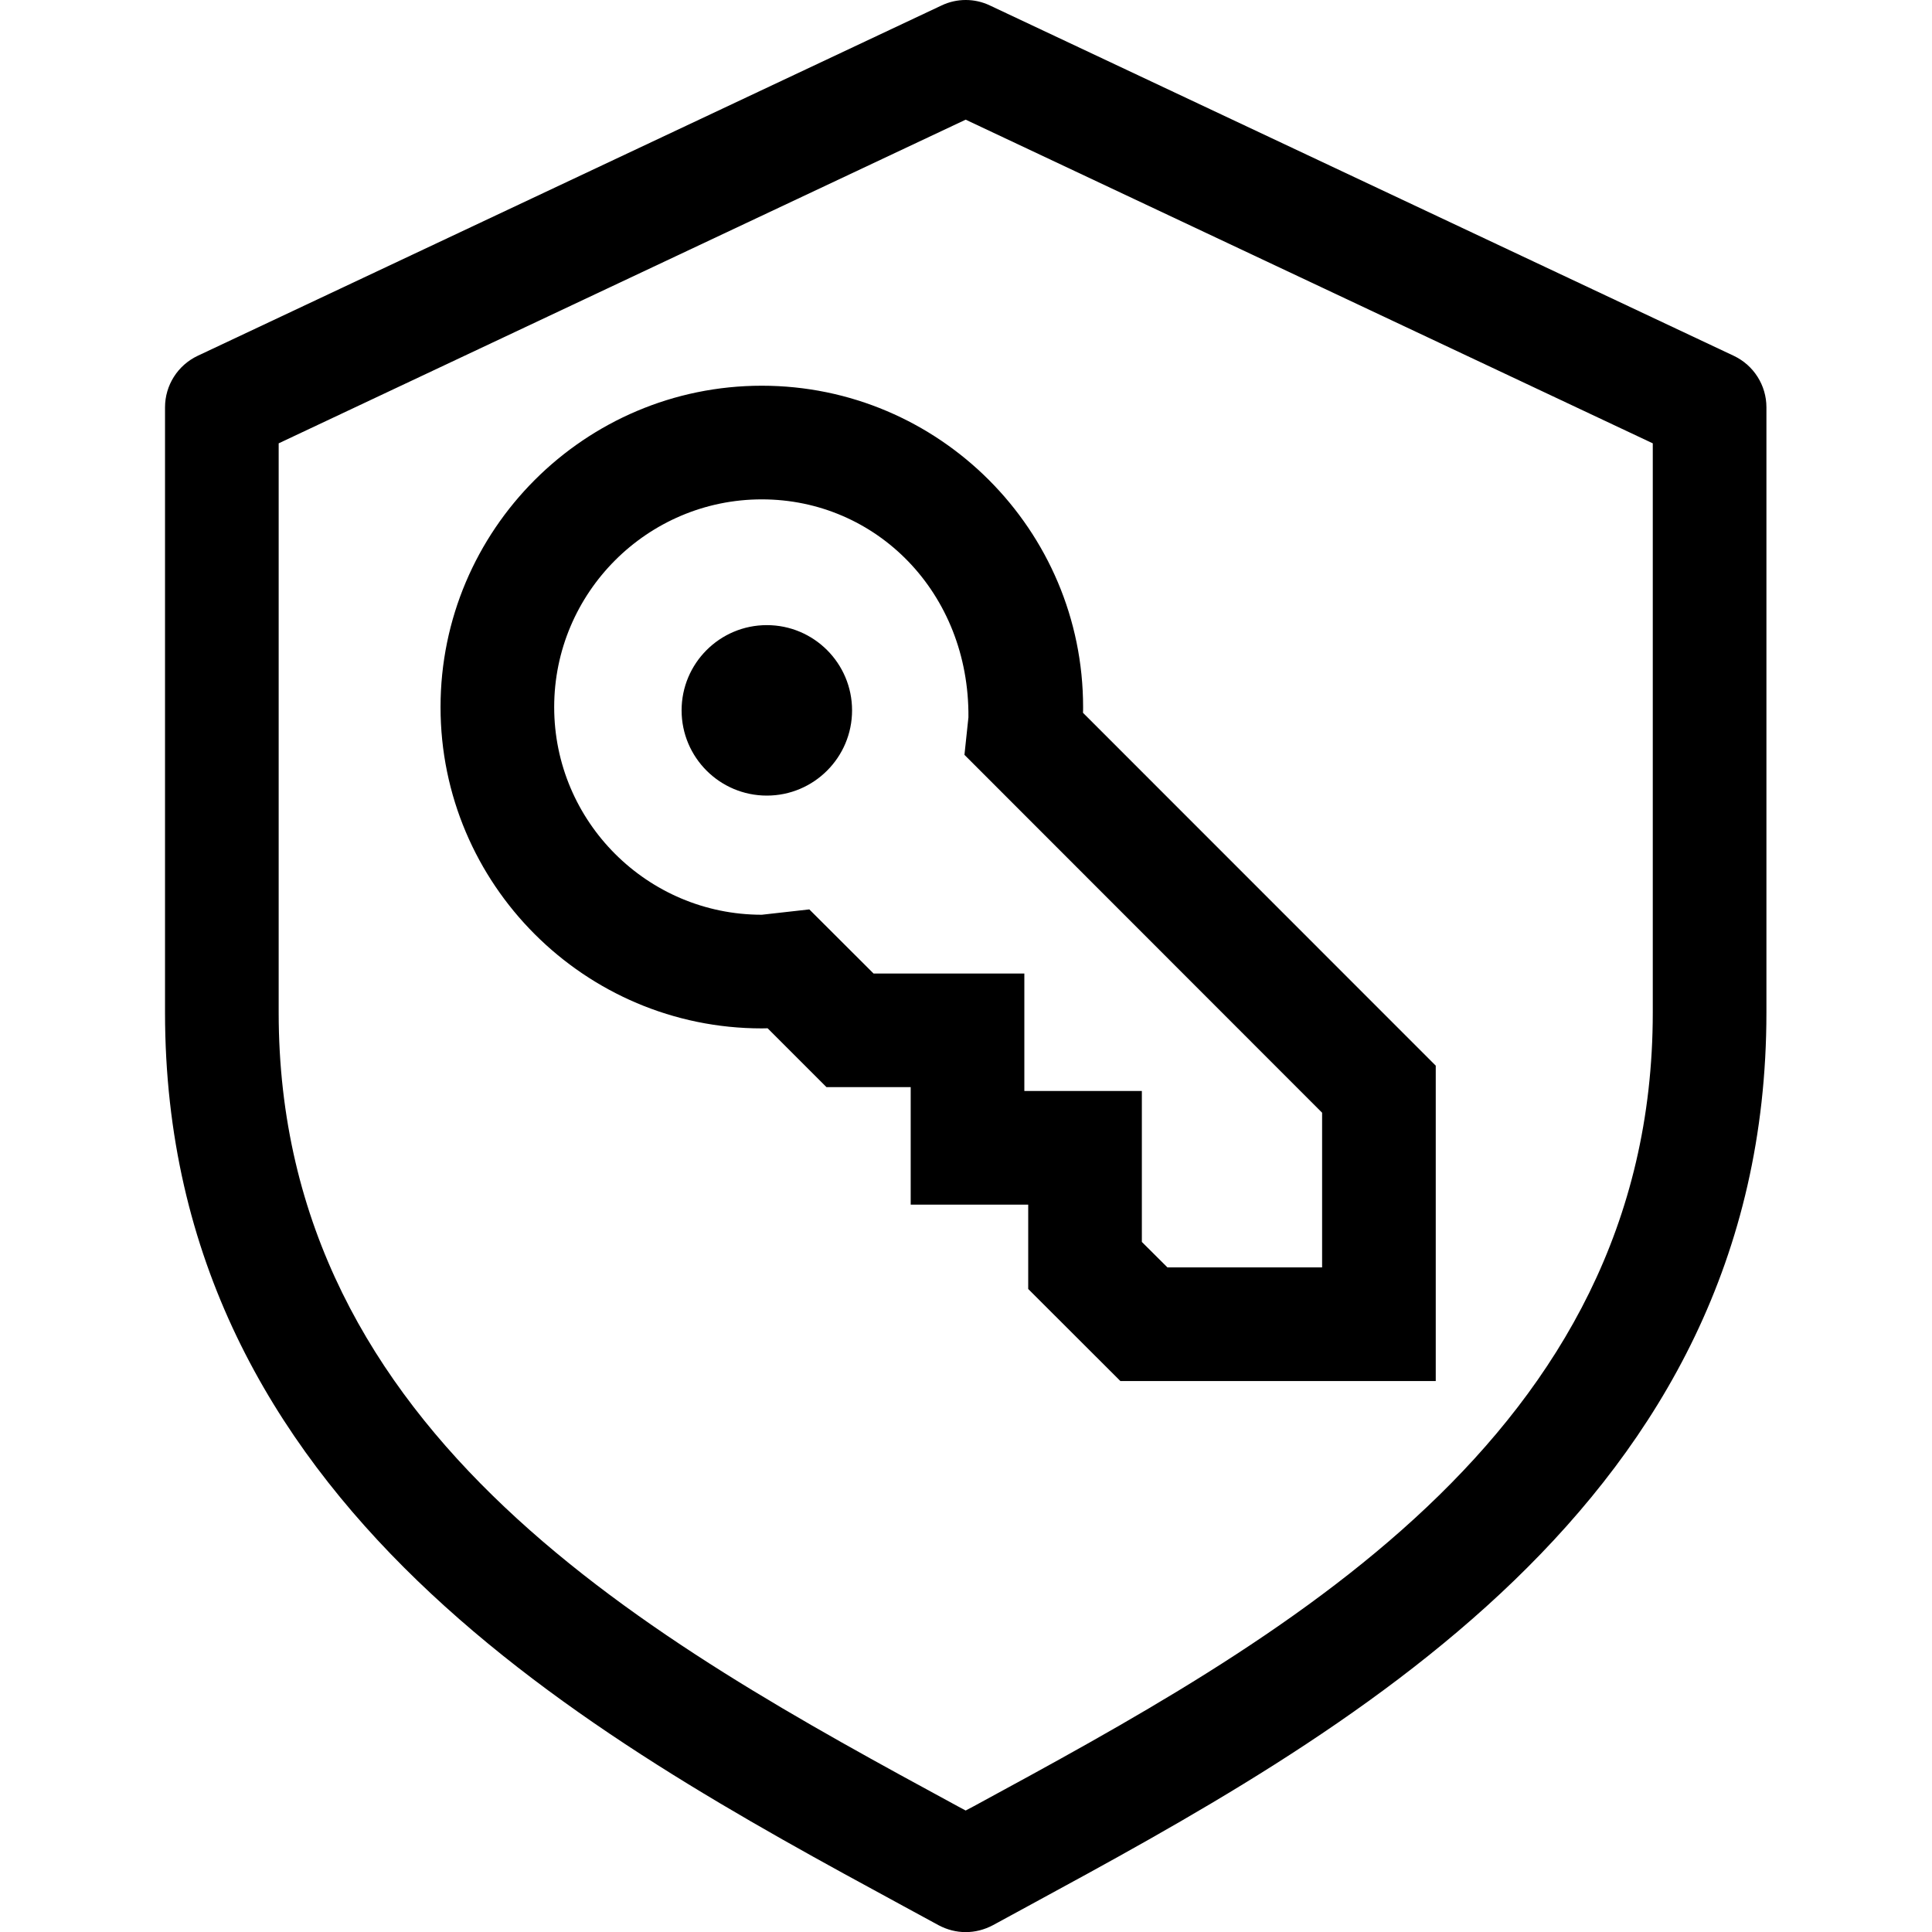
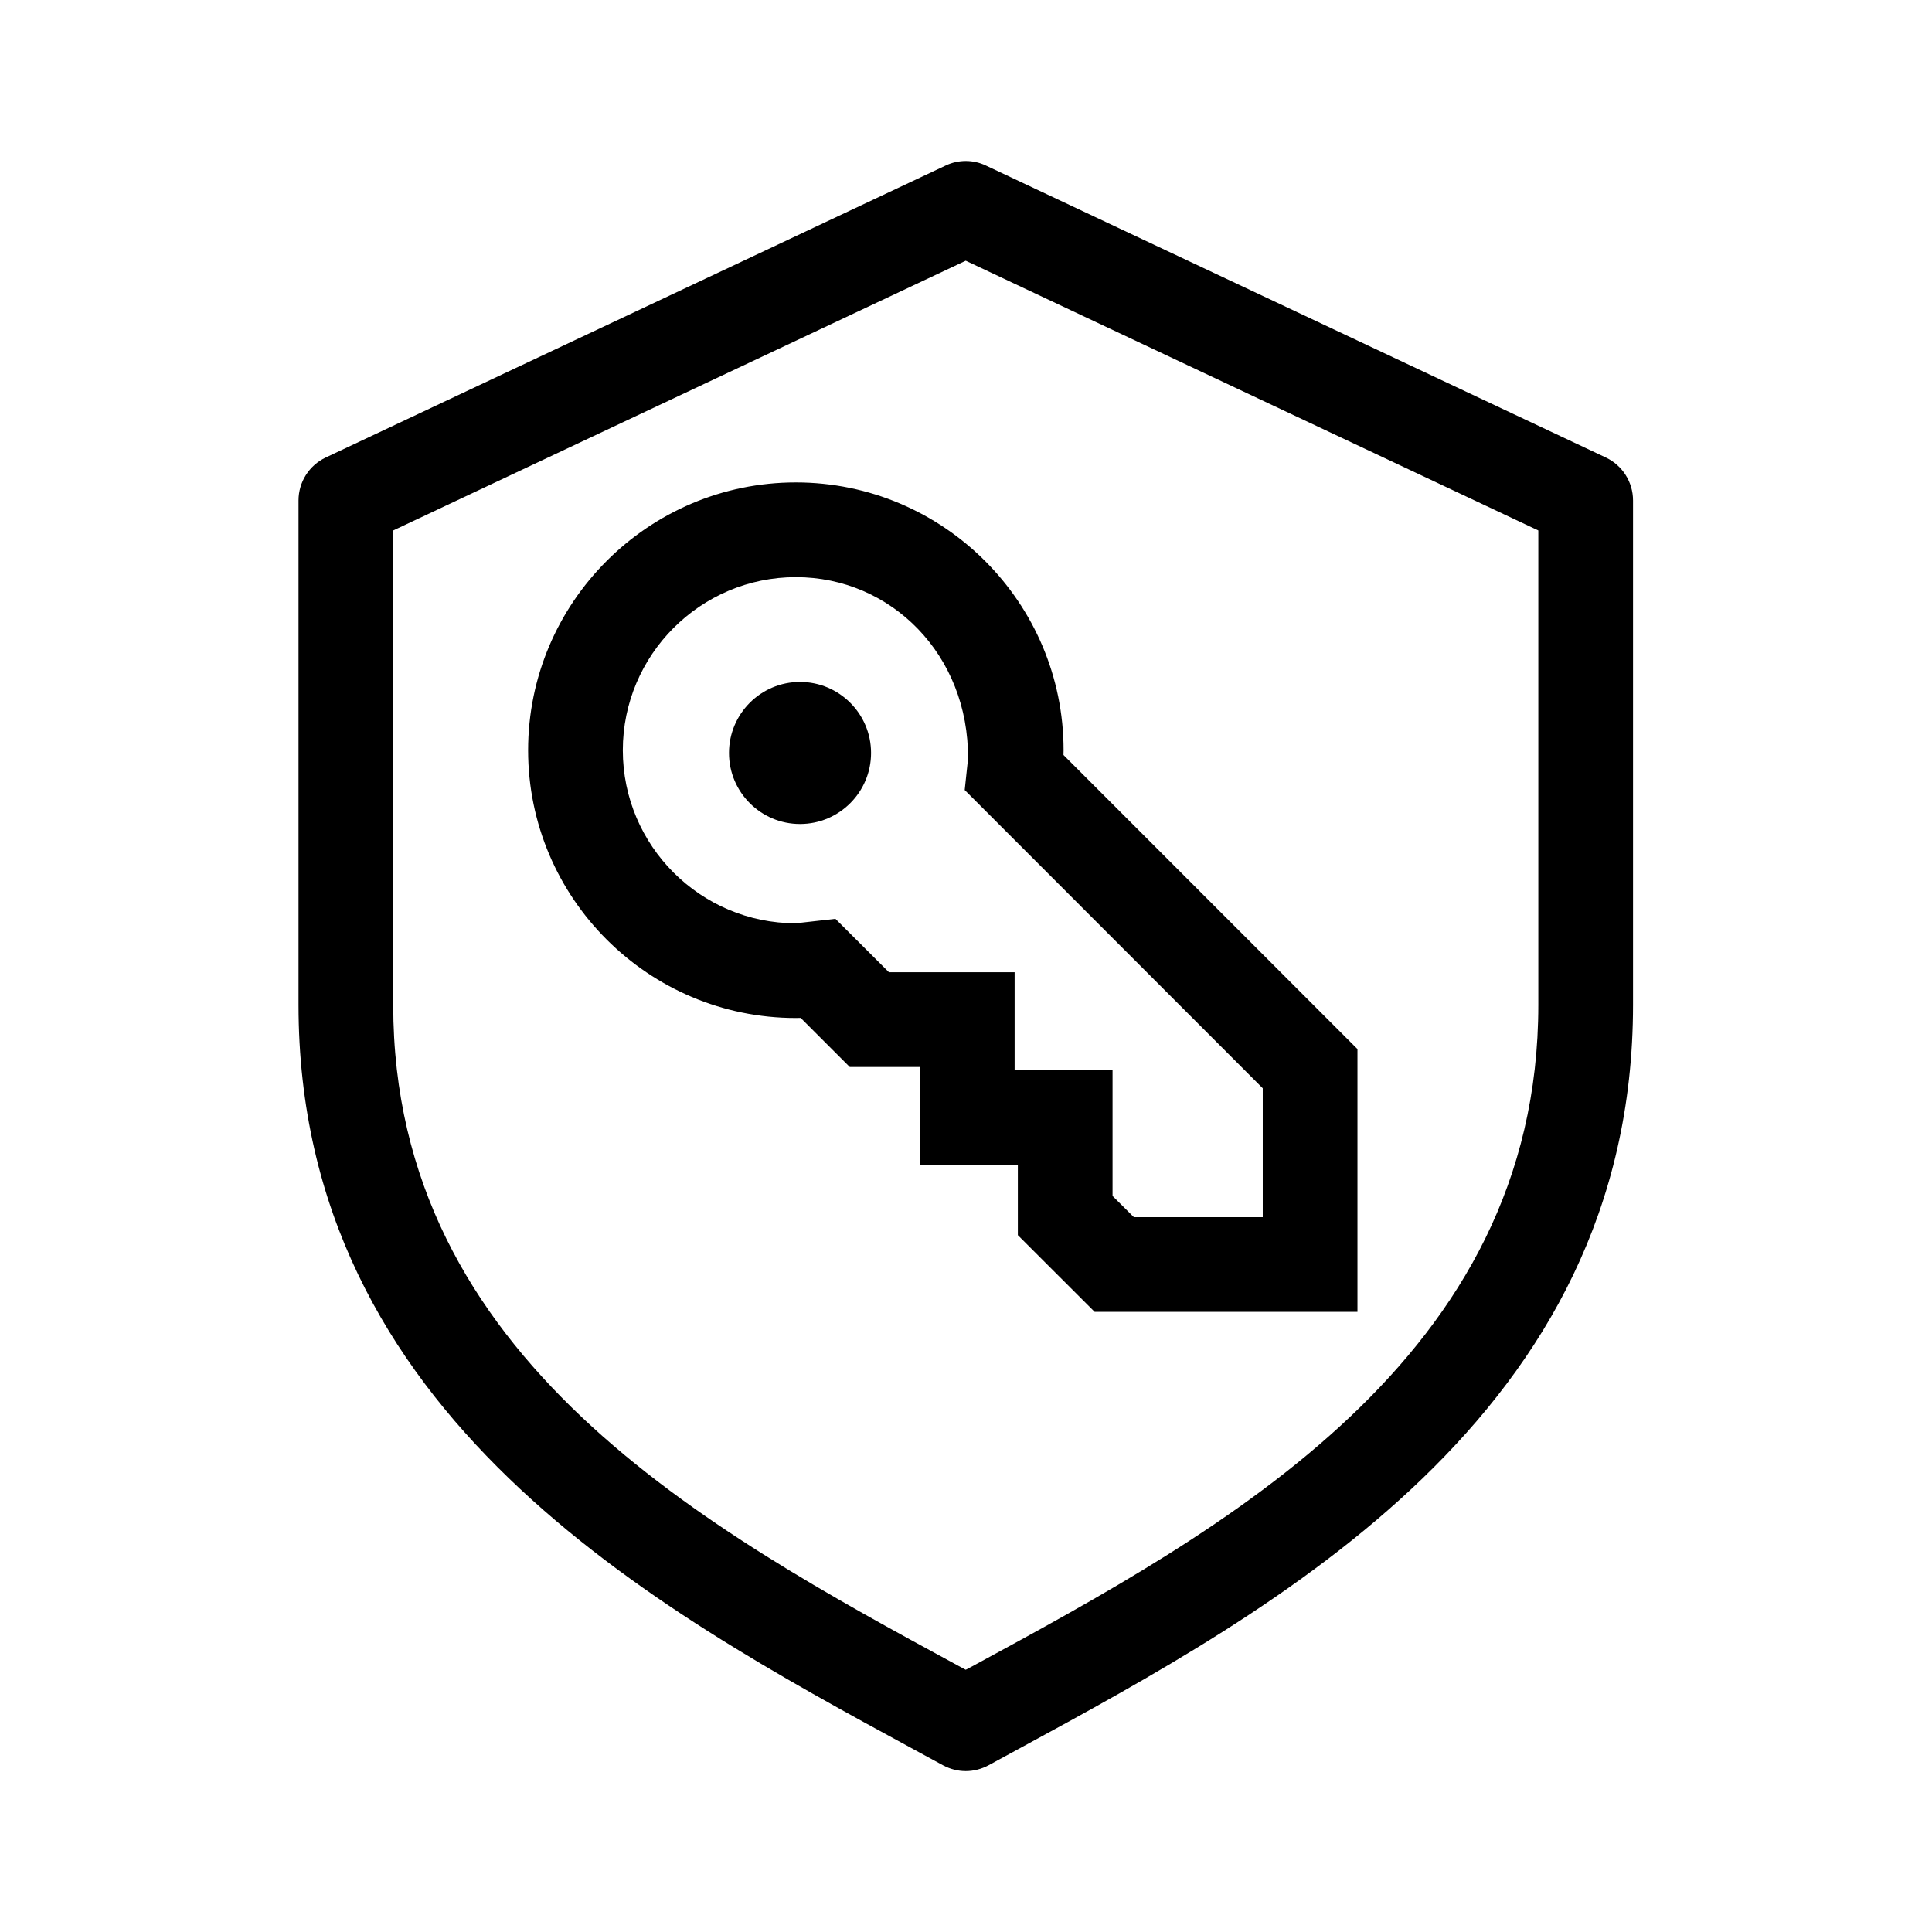
- <svg xmlns="http://www.w3.org/2000/svg" viewBox="0 0 1920 1920">
-   <path fill="#000000" fill-rule="evenodd" d="M276.941 440.584v565.722c0 422.4 374.174 625.468 674.71 788.668l8.02 4.292 8.131-4.292c300.537-163.2 674.71-366.268 674.71-788.668V440.584l-682.84-321.657L276.94 440.584Zm682.73 1479.529c-9.262 0-18.523-2.372-26.993-6.89l-34.9-18.974C588.095 1726.08 164 1495.906 164 1006.306V404.78c0-21.91 12.65-41.788 32.414-51.162L935.727 5.42c15.134-7.228 32.866-7.228 48 0l739.313 348.2c19.765 9.374 32.414 29.252 32.414 51.162v601.525c0 489.6-424.207 719.774-733.779 887.943l-34.899 18.975c-8.47 4.517-17.731 6.889-27.105 6.889Zm467.158-547.652h-313.412l-91.595-91.482v-83.803H905.041v-116.78h-83.69l-58.503-58.504c-1.92.113-3.84.113-5.76.113-176.075 0-319.285-143.21-319.285-319.285 0-176.075 143.21-319.398 319.285-319.398 176.075 0 319.285 143.323 319.285 319.398 0 1.92 0 3.84-.113 5.647l350.57 350.682v313.412Zm-266.654-112.941h153.713v-153.713L958.462 750.155l3.953-37.27c1.017-123.897-91.595-216.621-205.327-216.621S550.744 588.988 550.744 702.72c0 113.845 92.612 206.344 206.344 206.344l47.21-5.309 63.811 63.7h149.873v116.78h116.781v149.986l25.412 25.299Zm-313.4-553.57c0 46.758-37.949 84.706-84.706 84.706-46.758 0-84.706-37.948-84.706-84.706s37.948-84.706 84.706-84.706c46.757 0 84.706 37.948 84.706 84.706" />
+ <svg xmlns="http://www.w3.org/2000/svg" viewBox="-30.75 -192 1981.5 2304" width="24" height="24" color="currentColor">
+   <path fill="currentColor" fill-rule="evenodd" d="M276.941 440.584v565.722c0 422.4 374.174 625.468 674.71 788.668l8.02 4.292 8.131-4.292c300.537-163.2 674.71-366.268 674.71-788.668V440.584l-682.84-321.657L276.94 440.584Zm682.73 1479.529c-9.262 0-18.523-2.372-26.993-6.89l-34.9-18.974C588.095 1726.08 164 1495.906 164 1006.306V404.78c0-21.91 12.65-41.788 32.414-51.162L935.727 5.42c15.134-7.228 32.866-7.228 48 0l739.313 348.2c19.765 9.374 32.414 29.252 32.414 51.162v601.525c0 489.6-424.207 719.774-733.779 887.943l-34.899 18.975c-8.47 4.517-17.731 6.889-27.105 6.889Zm467.158-547.652h-313.412l-91.595-91.482v-83.803H905.041v-116.78h-83.69l-58.503-58.504c-1.92.113-3.84.113-5.76.113-176.075 0-319.285-143.21-319.285-319.285 0-176.075 143.21-319.398 319.285-319.398 176.075 0 319.285 143.323 319.285 319.398 0 1.92 0 3.84-.113 5.647l350.57 350.682v313.412Zm-266.654-112.941h153.713v-153.713L958.462 750.155l3.953-37.27c1.017-123.897-91.595-216.621-205.327-216.621S550.744 588.988 550.744 702.72c0 113.845 92.612 206.344 206.344 206.344l47.21-5.309 63.811 63.7h149.873v116.78h116.781v149.986l25.412 25.299Zm-313.4-553.57c0 46.758-37.949 84.706-84.706 84.706-46.758 0-84.706-37.948-84.706-84.706s37.948-84.706 84.706-84.706c46.757 0 84.706 37.948 84.706 84.706" />
</svg>
